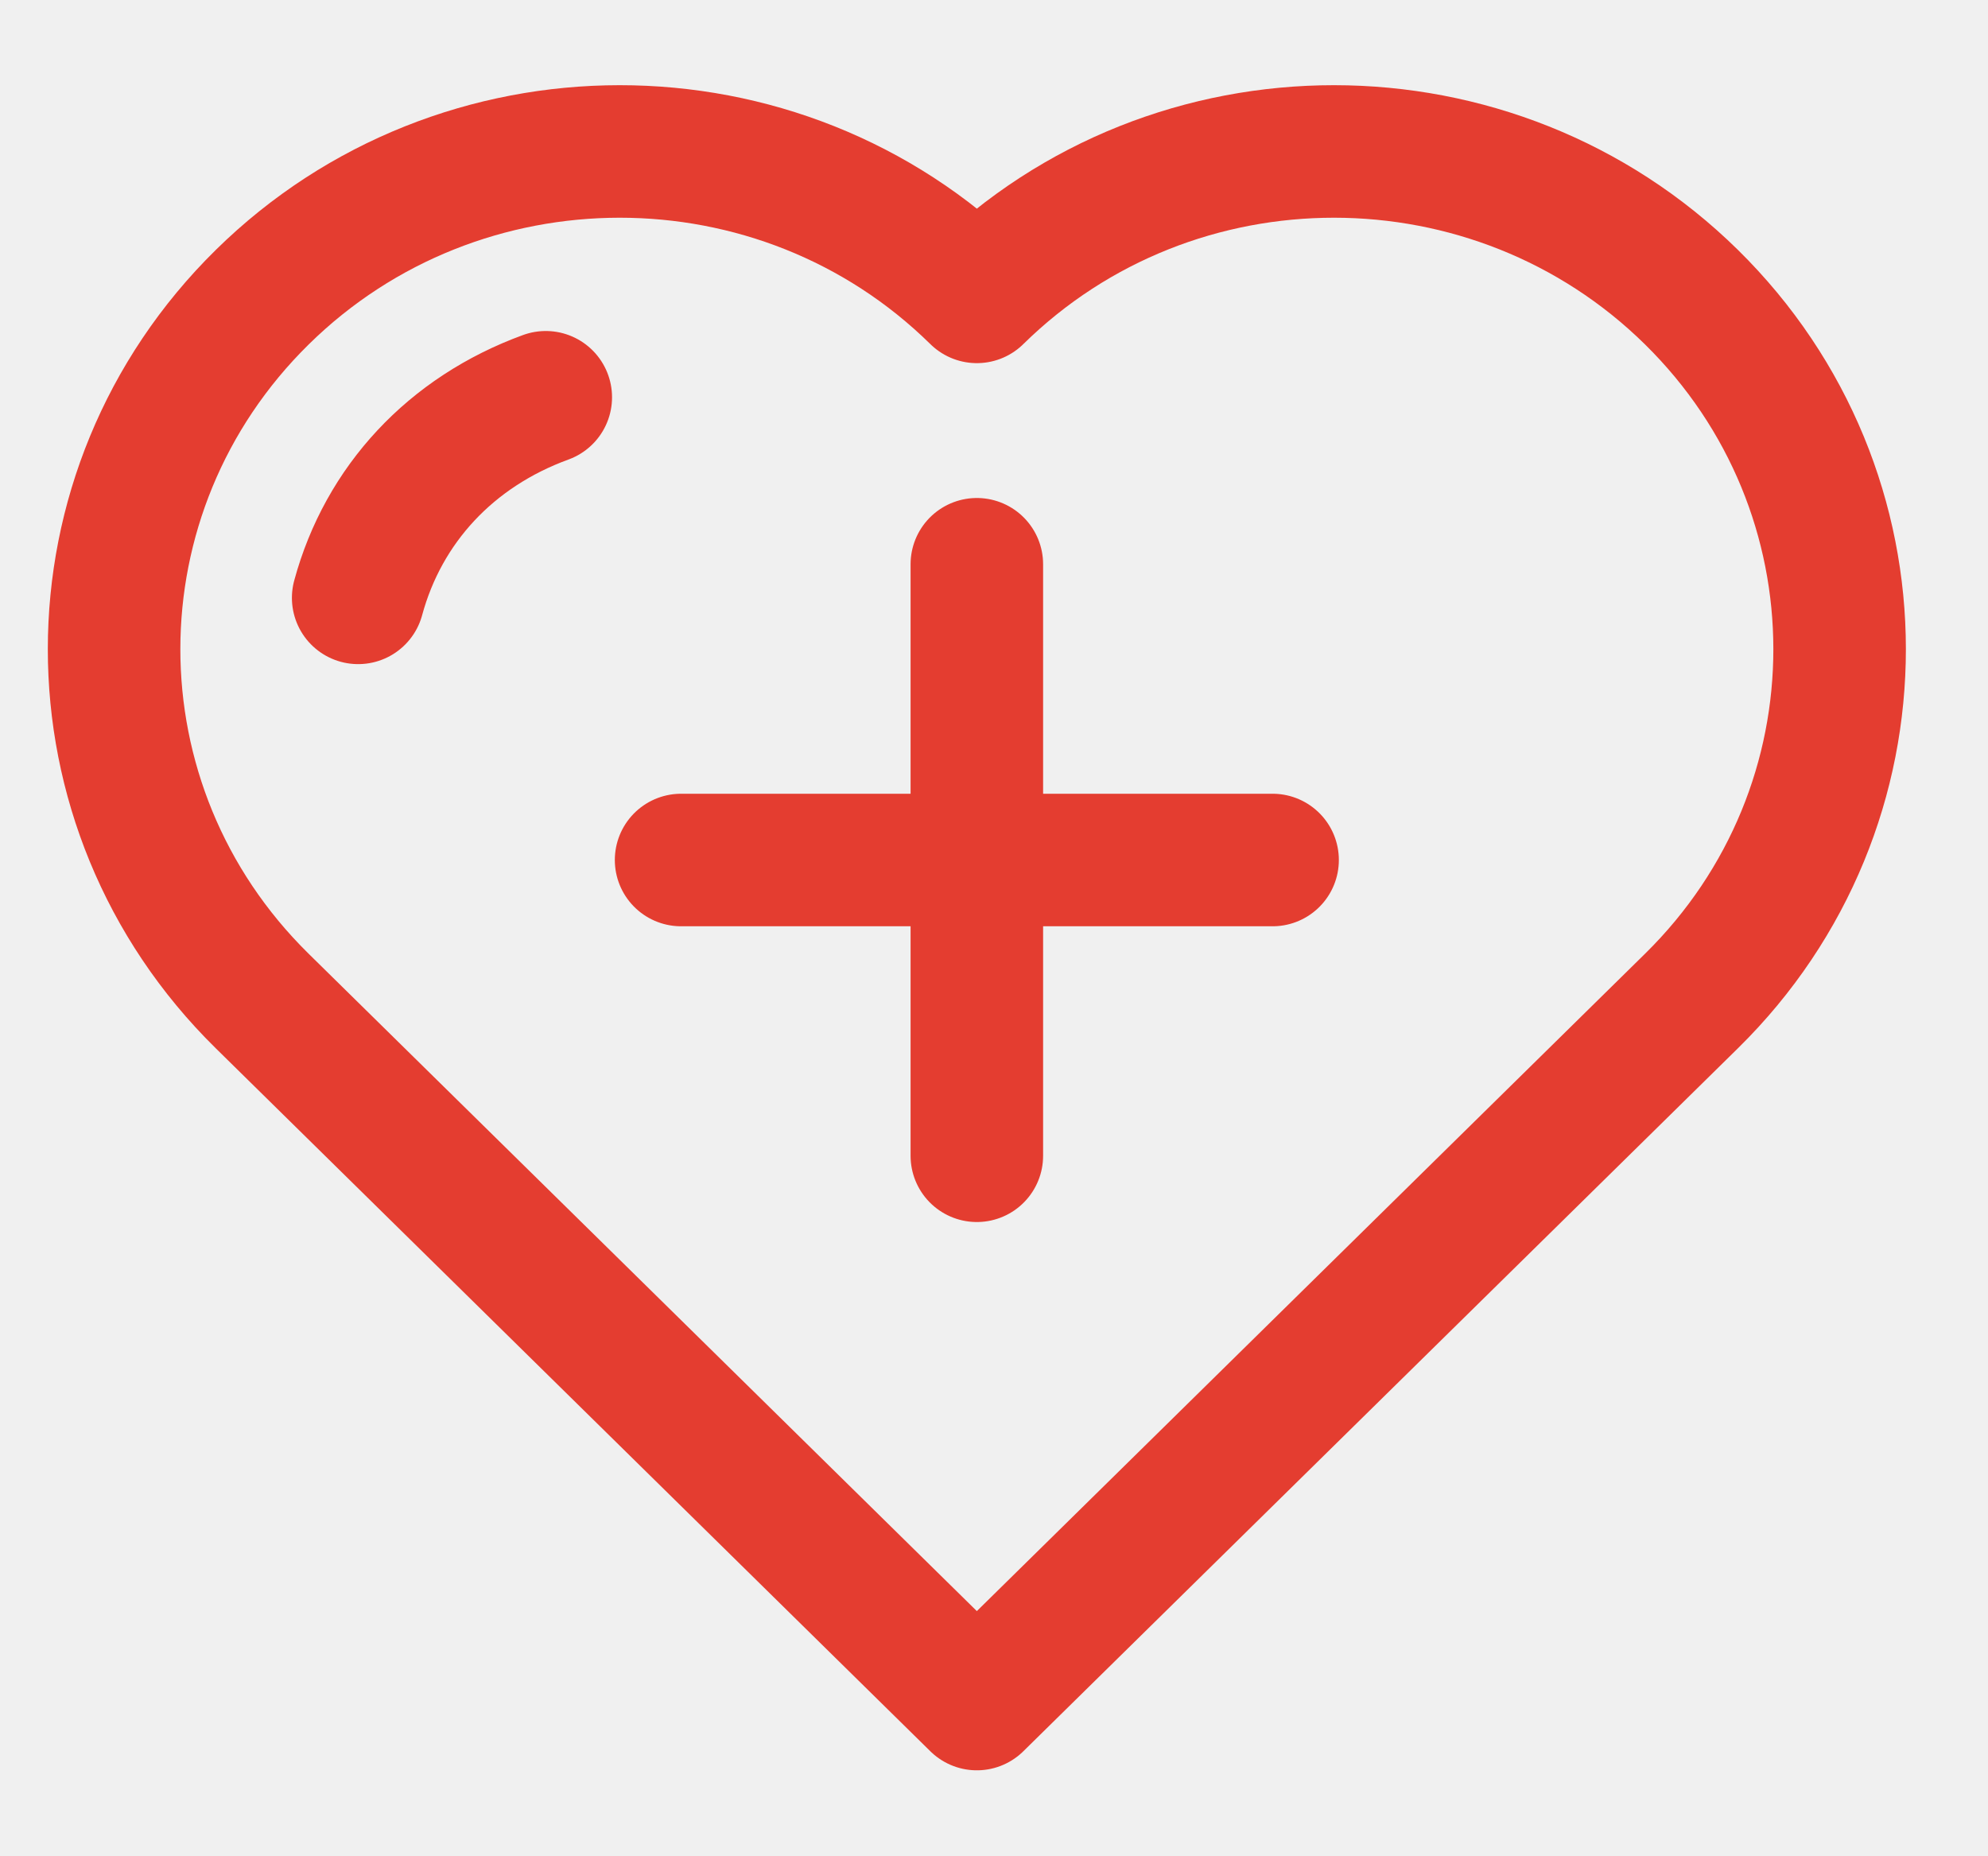
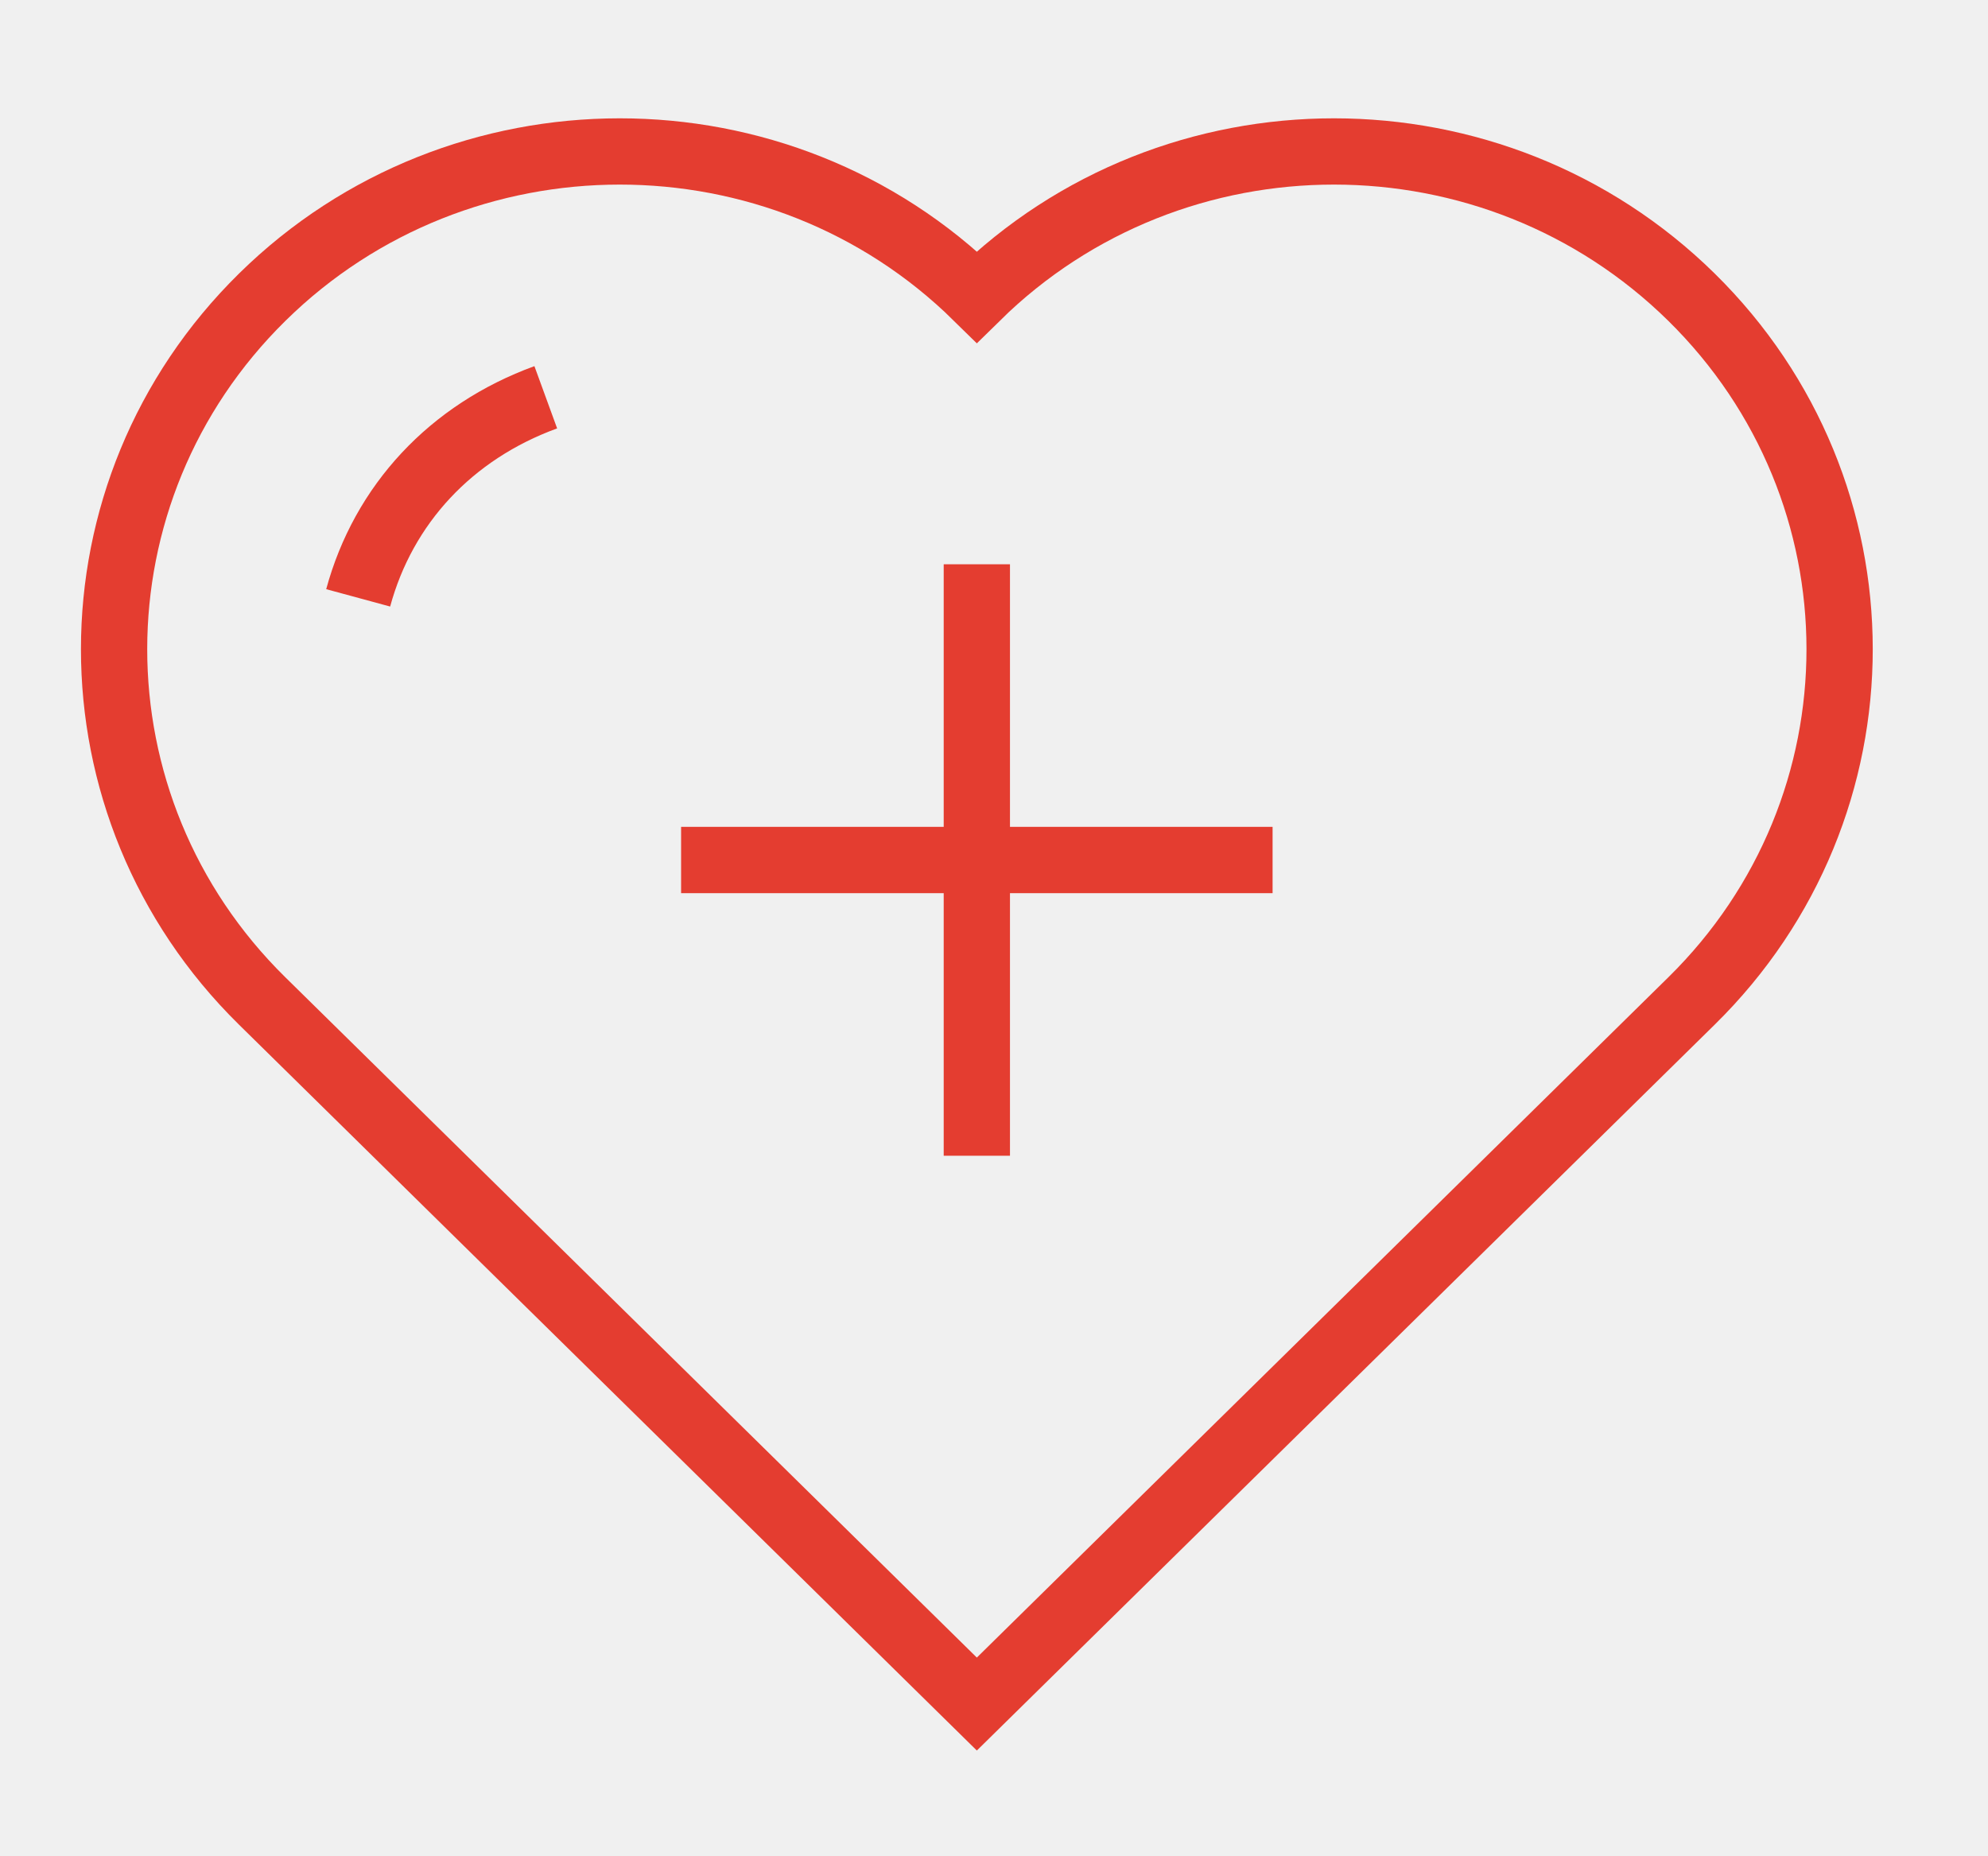
<svg xmlns="http://www.w3.org/2000/svg" width="30" height="28" viewBox="0 0 30 28" fill="none">
  <g clip-path="url(#clip0_9_374)">
-     <path d="M14.741 8.515V12.978M14.741 12.978V17.441M14.741 12.978H19.204M14.741 12.978L10.278 12.978M5.405 9.022C5.788 7.612 6.803 6.518 8.236 5.995M14.741 25.715L3.955 15.104C0.975 12.172 0.978 7.415 3.959 4.483C6.935 1.555 11.765 1.552 14.741 4.48C17.718 1.552 22.547 1.555 25.524 4.483C28.504 7.415 28.508 12.172 25.527 15.104L14.741 25.715Z" stroke="#E43D30" stroke-width="2" stroke-linecap="round" stroke-linejoin="round" />
+     <path d="M14.741 8.515V12.978M14.741 12.978V17.441M14.741 12.978H19.204M14.741 12.978L10.278 12.978M5.405 9.022C5.788 7.612 6.803 6.518 8.236 5.995M14.741 25.715L3.955 15.104C0.975 12.172 0.978 7.415 3.959 4.483C6.935 1.555 11.765 1.552 14.741 4.48C17.718 1.552 22.547 1.555 25.524 4.483C28.504 7.415 28.508 12.172 25.527 15.104L14.741 25.715Z" stroke="#E43D30" strokeWidth="2" strokeLinecap="round" strokeLinejoin="round" />
  </g>
  <defs>
    <clipPath id="clip0_9_374">
      <rect width="29" height="28" fill="white" transform="translate(0.241211)" />
    </clipPath>
  </defs>
</svg>
